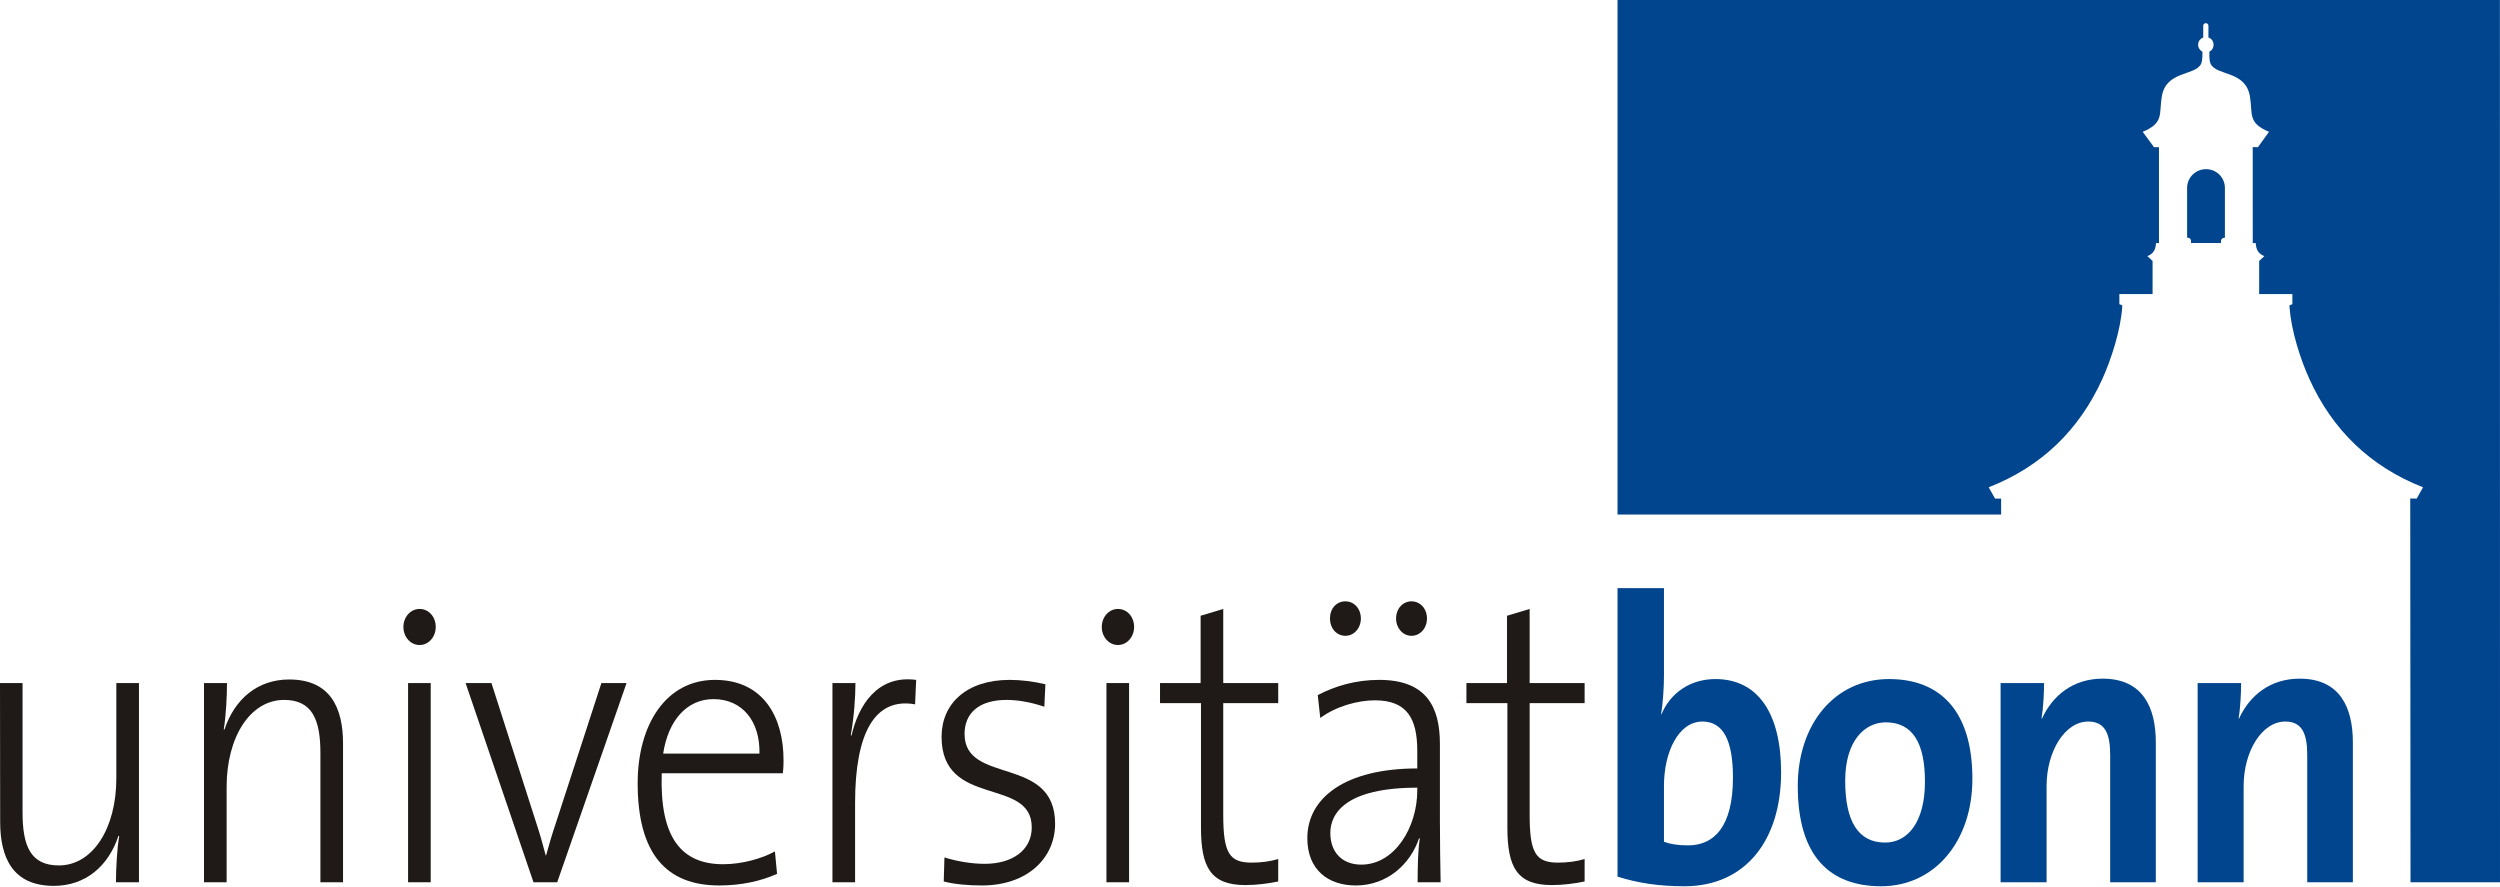
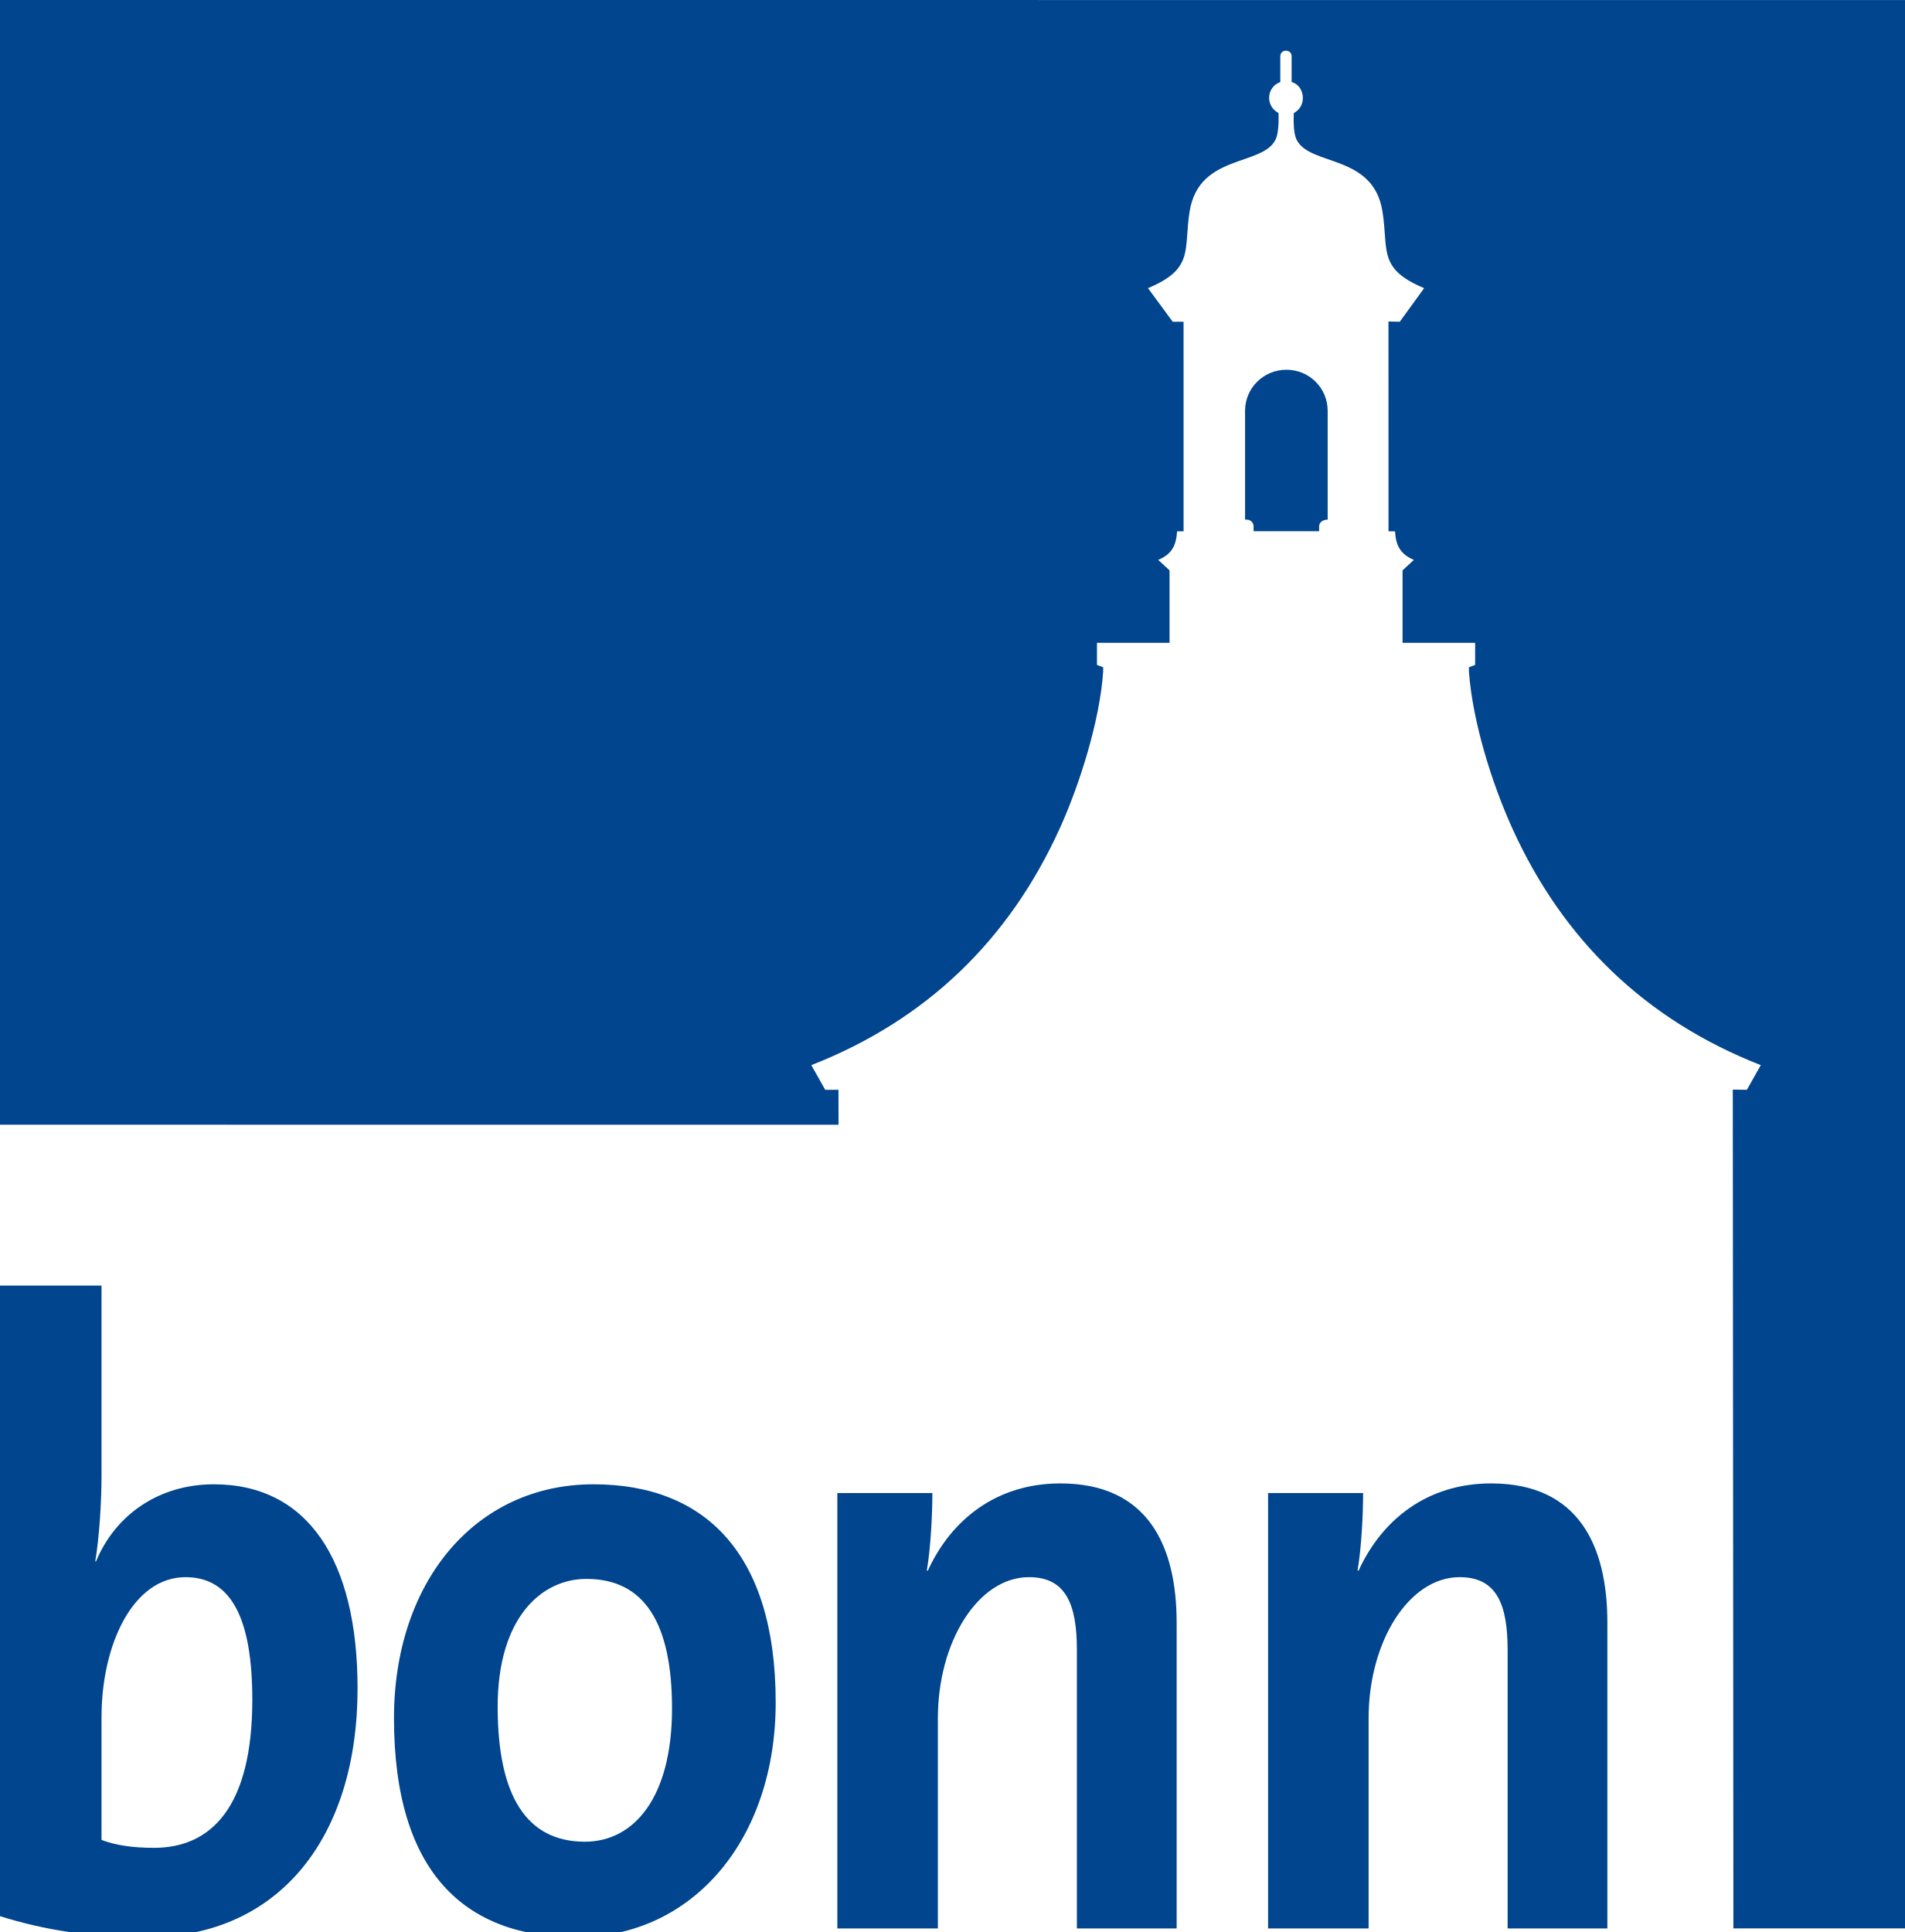
- <svg xmlns="http://www.w3.org/2000/svg" xml:space="preserve" width="2598px" height="921px" shape-rendering="geometricPrecision" text-rendering="geometricPrecision" image-rendering="optimizeQuality" fill-rule="evenodd" clip-rule="evenodd" viewBox="0 0 2480.56 879.357">
-   <g id="Ebene_x0020_1">
-     <path fill="#1F1A17" fill-rule="nonzero" d="M137.881 875.396l0 -197.628 -22.459 0c0,0 0,94.64 0,94.64 0,49.708 -23.529,86.29 -57.039,86.29 -28.161,0 -36.005,-19.487 -36.005,-52.491 0,0 0,-128.439 0,-128.439l-22.378 0c0,0 0.161,137.586 0.161,137.586 0,35.392 12.237,63.62 53.23,63.62 31.373,0 54.189,-19.483 64.17,-49.702 0,0 0.713,0.397 0.713,0.397 -2.138,12.326 -3.209,32.21 -3.209,45.727 0,0 22.816,0 22.816,0z" />
-     <path fill="#1F1A17" fill-rule="nonzero" d="M340.372 875.396c0,0 0,-137.586 0,-137.586 0,-35.387 -12.478,-63.62 -53.472,-63.62 -31.373,0 -54.189,19.483 -64.169,49.707 0,0 -0.714,-0.401 -0.714,-0.401 2.138,-12.326 3.21,-32.206 3.21,-45.727 0,0 -22.816,0 -22.816,0l0 197.628 22.458 0c0,0 0,-94.64 0,-94.64 0,-49.702 23.529,-86.286 57.039,-86.286 27.807,0 36.005,19.484 36.005,52.488 0,0 0,128.438 0,128.438l22.459 0z" />
-     <path fill="#1F1A17" fill-rule="nonzero" d="M432.352 622.099c0,-10.34 -7.13,-17.895 -16.042,-17.895 -8.912,0 -16.042,7.952 -16.042,17.895 0,9.937 7.13,17.894 16.042,17.894 8.912,0 16.042,-7.957 16.042,-17.894zm-4.992 253.297l0 -197.628 -22.458 0 0 197.628 22.458 0z" />
-     <path fill="#1F1A17" fill-rule="nonzero" d="M621.677 677.768l-24.954 0c0,0 -45.275,139.175 -45.275,139.175 -3.564,10.339 -6.772,21.473 -9.626,31.812 0,0 -0.354,0 -0.354,0 -2.852,-11.134 -5.704,-21.076 -9.626,-33.004 0,0 -44.205,-137.983 -44.205,-137.983l-25.665 0 67.375 197.628 23.529 0 68.8 -197.628z" />
-     <path fill="#1F1A17" fill-rule="nonzero" d="M777.44 754.116c0,-42.55 -19.963,-79.529 -68.09,-79.529 -48.123,0 -76.644,43.741 -76.644,102.592 0,69.587 28.163,101.4 80.922,101.4 22.104,0 41.353,-4.372 57.395,-11.531 0,0 -2.138,-22.267 -2.138,-22.267 -12.833,7.158 -32.798,12.722 -51.333,12.722 -41.354,0 -63.098,-26.243 -60.96,-90.261 0,0 120.137,0 120.137,0 0.712,-5.569 0.712,-10.339 0.712,-13.124zm-23.884 -6.363c0,0 -95.54,0 -95.54,0 4.991,-33.004 23.529,-54.08 49.909,-54.08 28.874,0 46.344,22.267 45.631,54.08z" />
-     <path fill="#1F1A17" fill-rule="nonzero" d="M909.04 674.586c-38.858,-5.168 -57.396,25.846 -64.17,55.271 0,0 -0.713,-0.397 -0.713,-0.397 3.209,-17.497 4.636,-37.775 4.636,-51.693 0,0 -22.816,0 -22.816,0l0 197.628 22.459 0c0,0 0,-78.731 0,-78.731 0,-68.793 19.248,-104.979 59.531,-97.821 0,0 1.071,-24.258 1.071,-24.258z" />
-     <path fill="#1F1A17" fill-rule="nonzero" d="M1046.9 817.34c0,-68.397 -89.834,-38.172 -89.834,-89.07 0,-20.679 14.258,-33.799 41.707,-33.799 12.478,0 25.668,2.78 37.433,6.757 0,0 1.068,-22.268 1.068,-22.268 -11.408,-2.785 -24.241,-4.372 -35.291,-4.372 -43.849,0 -67.733,24.258 -67.733,56.468 0,71.176 89.477,39.363 89.477,89.865 0,22.67 -19.248,36.186 -46.699,36.186 -13.904,0 -28.52,-2.785 -39.928,-6.359 0,0 -0.712,23.856 -0.712,23.856 10.694,2.785 24.241,3.976 37.787,3.976 45.631,0 72.724,-27.435 72.724,-61.237z" />
-     <path fill="#1F1A17" fill-rule="nonzero" d="M1125.29 622.099c0,-10.34 -7.13,-17.895 -16.043,-17.895 -8.912,0 -16.042,7.952 -16.042,17.895 0,9.937 7.13,17.894 16.042,17.894 8.913,0 16.043,-7.957 16.043,-17.894zm-4.992 253.297l0 -197.628 -22.459 0 0 197.628 22.459 0z" />
-     <path fill="#1F1A17" fill-rule="nonzero" d="M1268.28 874.602c0,0 0,-22.267 0,-22.267 -7.842,2.388 -17.11,3.579 -26.379,3.579 -22.104,0 -28.163,-9.546 -28.163,-47.319 0,0 0,-110.946 0,-110.946l54.543 0 0 -19.88 -54.543 0 0 -73.563 -22.458 6.761 0 66.802 -40.283 0 0 19.88 40.639 0c0,0 0,123.271 0,123.271 0,39.765 9.626,57.262 44.203,57.262 11.054,0 23.173,-1.588 32.441,-3.579z" />
-     <path fill="#1F1A17" fill-rule="nonzero" d="M1415.88 613.745c0,-9.937 -6.774,-17.095 -15.331,-17.095 -8.556,0 -15.328,7.158 -15.328,17.095 0,9.546 6.772,17.101 15.328,17.101 8.558,0 15.331,-7.555 15.331,-17.101zm-65.594 0c0,-9.937 -6.776,-17.095 -15.331,-17.095 -8.912,0 -15.328,7.158 -15.328,17.095 0,9.546 6.416,17.101 15.328,17.101 8.556,0 15.331,-7.555 15.331,-17.101zm79.14 261.651c-0.356,-17.895 -0.714,-40.956 -0.714,-61.239 0,0 0,-75.951 0,-75.951 0,-36.578 -13.19,-63.62 -60.245,-63.62 -23.887,0 -44.206,6.363 -60.962,15.109 0,0 2.496,22.666 2.496,22.666 15.685,-11.532 37.075,-17.492 54.186,-17.492 31.727,0 42.067,17.894 42.067,50.099 0,0 0,17.497 0,17.497 -71.3,0 -109.087,29.029 -109.087,69.191 0,31.416 20.677,46.922 48.127,46.922 31.015,0 54.186,-21.076 62.742,-46.922 0,0 0.713,0.397 0.713,0.397 -1.781,11.536 -2.138,27.439 -2.138,43.344 0,0 22.816,0 22.816,0zm-23.172 -91.061c0,36.187 -22.102,73.564 -55.614,73.564 -18.535,0 -30.657,-11.929 -30.657,-31.412 0,-19.487 15.329,-44.937 86.271,-44.937 0,0 0,2.785 0,2.785z" />
-     <path fill="#1F1A17" fill-rule="nonzero" d="M1572.3 874.602c0,0 0,-22.267 0,-22.267 -7.842,2.388 -17.11,3.579 -26.379,3.579 -22.102,0 -28.163,-9.546 -28.163,-47.319 0,0 0,-110.946 0,-110.946l54.543 0 0 -19.88 -54.543 0 0 -73.563 -22.459 6.761 0 66.802 -40.282 0 0 19.88 40.639 0c0,0 0,123.271 0,123.271 0,39.765 9.626,57.262 44.203,57.262 11.054,0 23.173,-1.588 32.441,-3.579z" />
-     <path fill="#00458E" fill-rule="nonzero" d="M1767.25 766.426c0,-58.453 -22.818,-92.653 -65.242,-92.653 -24.597,0 -44.563,13.521 -53.475,34.995 0,0 -0.356,0 -0.356,0 1.782,-10.34 2.852,-26.645 2.852,-38.574 0,0 0,-86.632 0,-86.632l-46.081 0c0,0 0,286.251 0,286.251 20.32,6.364 40.733,9.546 66.4,9.546 60.965,0 95.902,-46.128 95.902,-112.931zm-47.773 5.168c0,48.913 -18.894,67.2 -44.563,67.2 -9.982,0 -17.47,-1.192 -23.886,-3.574 0,0 0,-55.674 0,-55.674 0,-33.004 14.26,-63.62 38.147,-63.62 20.676,0 30.302,18.688 30.302,55.668z" />
-     <path fill="#00458E" fill-rule="nonzero" d="M1957.05 772.784c0,-67.994 -32.441,-99.012 -82.709,-99.012 -53.832,0 -90.554,44.535 -90.554,106.17 0,70.386 32.444,99.415 82.71,99.415 53.121,0 90.552,-44.54 90.552,-106.573zm-47.058 2.786c0,40.161 -17.113,60.444 -39.571,60.444 -26.383,0 -39.572,-20.679 -39.572,-61.239 0,-40.559 19.963,-58.056 40.285,-58.056 26.737,0 38.858,20.679 38.858,58.851z" />
-     <path fill="#00458E" fill-rule="nonzero" d="M2139.05 875.381c0,0 0,-138.783 0,-138.783 0,-34.593 -12.835,-63.224 -52.763,-63.224 -28.877,0 -49.557,16.306 -60.251,39.764 0,0 -0.358,-0.397 -0.358,-0.397 1.782,-10.339 2.496,-25.846 2.496,-34.995 0,0 -43.137,0 -43.137,0l0 197.634 45.633 0c0,0 0,-95.439 0,-95.439 0,-34.592 18.181,-64.017 41.356,-64.017 16.756,0 21.746,12.325 21.746,33.004 0,0 0,126.453 0,126.453l45.277 0z" />
-     <path fill="#00458E" fill-rule="nonzero" d="M2334.57 875.381c0,0 0,-138.783 0,-138.783 0,-34.593 -12.835,-63.224 -52.763,-63.224 -28.877,0 -49.554,16.306 -60.251,39.764 0,0 -0.358,-0.397 -0.358,-0.397 1.784,-10.339 2.496,-25.846 2.496,-34.995 0,0 -43.137,0 -43.137,0l0 197.634 45.633 0c0,0 0,-95.439 0,-95.439 0,-34.592 18.181,-64.017 41.355,-64.017 16.757,0 21.747,12.325 21.747,33.004 0,0 0,126.453 0,126.453l45.277 0z" />
-     <path fill="#00458E" fill-rule="nonzero" d="M2192.27 51.29c0,0 -0.655,8.56 1.317,12.31 6.266,11.893 34.575,6.338 38.855,32.145 2.901,17.502 -2.367,26.168 18.947,35.051 0,0 -11.053,15.255 -11.053,15.255l-5.13 -0.111 0.026 95.249c0,0 2.953,0 2.953,0 0.382,6.273 2.232,10.314 8.56,12.963 0,0 -5.146,4.76 -5.146,4.76l0 32.873 32.945 0 0 10.048 -2.817 1.056c0,0 0.01,2.132 0.01,2.132 1.714,22.83 10.397,50.502 19.659,70.94 22.874,50.476 60.281,86.959 112.808,107.543 0,0 -6.311,11.193 -6.311,11.193l-6.389 -0.085 0.27 380.76 88.786 0 -0.103 -875.351 -875.505 -0.02 0 510.535 380.628 0.025 -0.038 -15.864 -6.007 0c0,0 -6.311,-11.193 -6.311,-11.193 52.525,-20.579 89.936,-57.071 112.808,-107.543 8.983,-19.82 18.149,-48.783 19.661,-71.036 0,0 0.008,-2.036 0.008,-2.036l-2.817 -1.056 0 -10.048 32.947 0 0 -32.873c0,0 -5.147,-4.76 -5.147,-4.76 6.328,-2.649 8.178,-6.69 8.56,-12.963 0,0 2.953,0 2.953,0l-0.007 -95.138 -4.921 0c0,0 -11.229,-15.255 -11.229,-15.255 21.312,-8.883 16.046,-17.549 18.947,-35.051 4.28,-25.806 32.59,-20.252 38.853,-32.145 1.975,-3.75 1.428,-12.33 1.428,-12.33 -2.469,-1.271 -4.241,-3.835 -4.241,-6.801 0,-3.378 2.036,-6.187 5.075,-7.203 0,0 0,-11.691 0,-11.691 0,-3.433 5.146,-3.433 5.146,0 0,0 0,11.682 0,11.682 3.197,0.864 5.098,3.89 5.098,7.212 0,2.976 -1.599,5.554 -4.075,6.821z" />
-     <path fill="#00458E" fill-rule="nonzero" d="M2170.11 235.88c0,0 0,-49.395 0,-49.395 0,-10.37 8.402,-18.644 18.779,-18.644 10.372,0 18.714,8.274 18.714,18.644 0,0 0,49.395 0,49.395 -2.455,0 -3.875,1.418 -3.875,3.036 0,0 0,2.222 0,2.222l-29.742 0c0,0 0,-2.222 0,-2.222 0,-1.618 -1.42,-3.036 -3.036,-3.036 0,0 -0.839,0 -0.839,0z" />
+ <svg xmlns="http://www.w3.org/2000/svg" xml:space="preserve" width="864.667" height="877" shape-rendering="geometricPrecision" text-rendering="geometricPrecision" image-rendering="optimizeQuality" fill-rule="evenodd" clip-rule="evenodd">
+   <rect id="backgroundrect" width="100%" height="100%" x="0" y="0" fill="none" stroke="none" class="" />
+   <g class="currentLayer">
+     <g class="" id="svg_1">
+       <path fill="#00458E" fill-rule="nonzero" d="M565.162,235.88 c0,0 0,-49.395 0,-49.395 c0,-10.37 8.402,-18.644 18.779,-18.644 c10.372,0 18.714,8.274 18.714,18.644 c0,0 0,49.395 0,49.395 c-2.455,0 -3.875,1.418 -3.875,3.036 c0,0 0,2.222 0,2.222 l-29.742,0 c0,0 0,-2.222 0,-2.222 c0,-1.618 -1.42,-3.036 -3.036,-3.036 c0,0 -0.839,0 -0.839,0 z" id="svg_17" class="" />
+       <path fill="#00458E" fill-rule="nonzero" d="M162.302,766.426 c0,-58.453 -22.818,-92.653 -65.242,-92.653 c-24.597,0 -44.563,13.521 -53.475,34.995 c0,0 -0.356,0 -0.356,0 c1.782,-10.34 2.852,-26.645 2.852,-38.574 c0,0 0,-86.632 0,-86.632 l-46.081,0 c0,0 0,286.251 0,286.251 c20.32,6.364 40.733,9.546 66.4,9.546 c60.965,0 95.902,-46.128 95.902,-112.931 zm-47.773,5.168 c0,48.913 -18.894,67.2 -44.563,67.2 c-9.982,0 -17.47,-1.192 -23.886,-3.574 c0,0 0,-55.674 0,-55.674 c0,-33.004 14.26,-63.62 38.147,-63.62 c20.676,0 30.302,18.688 30.302,55.668 z" id="svg_12" class="" />
+       <path fill="#00458E" fill-rule="nonzero" d="M352.102,772.784 c0,-67.994 -32.441,-99.012 -82.709,-99.012 c-53.832,0 -90.554,44.535 -90.554,106.17 c0,70.386 32.444,99.415 82.71,99.415 c53.121,0 90.552,-44.54 90.552,-106.573 zm-47.058,2.786 c0,40.161 -17.113,60.444 -39.571,60.444 c-26.383,0 -39.572,-20.679 -39.572,-61.239 c0,-40.559 19.963,-58.056 40.285,-58.056 c26.737,0 38.858,20.679 38.858,58.851 z" id="svg_13" class="" />
+       <path fill="#00458E" fill-rule="nonzero" d="M534.102,875.381 c0,0 0,-138.783 0,-138.783 c0,-34.593 -12.835,-63.224 -52.763,-63.224 c-28.877,0 -49.557,16.306 -60.251,39.764 c0,0 -0.358,-0.397 -0.358,-0.397 c1.782,-10.339 2.496,-25.846 2.496,-34.995 c0,0 -43.137,0 -43.137,0 l0,197.634 l45.633,0 c0,0 0,-95.439 0,-95.439 c0,-34.592 18.181,-64.017 41.356,-64.017 c16.756,0 21.746,12.325 21.746,33.004 c0,0 0,126.453 0,126.453 l45.277,0 z" id="svg_14" class="" />
+       <path fill="#00458E" fill-rule="nonzero" d="M729.622,875.381 c0,0 0,-138.783 0,-138.783 c0,-34.593 -12.835,-63.224 -52.763,-63.224 c-28.877,0 -49.554,16.306 -60.251,39.764 c0,0 -0.358,-0.397 -0.358,-0.397 c1.784,-10.339 2.496,-25.846 2.496,-34.995 c0,0 -43.137,0 -43.137,0 l0,197.634 l45.633,0 c0,0 0,-95.439 0,-95.439 c0,-34.592 18.181,-64.017 41.355,-64.017 c16.757,0 21.747,12.325 21.747,33.004 c0,0 0,126.453 0,126.453 l45.277,0 z" id="svg_15" class="" />
+       <path fill="#00458E" fill-rule="nonzero" d="M587.322,51.29 c0,0 -0.655,8.56 1.317,12.31 c6.266,11.893 34.575,6.338 38.855,32.145 c2.901,17.502 -2.367,26.168 18.947,35.051 c0,0 -11.053,15.255 -11.053,15.255 l-5.13,-0.111 l0.026,95.249 c0,0 2.953,0 2.953,0 c0.382,6.273 2.232,10.314 8.56,12.963 c0,0 -5.146,4.76 -5.146,4.76 l0,32.873 l32.945,0 l0,10.048 l-2.817,1.056 c0,0 0.01,2.132 0.01,2.132 c1.714,22.83 10.397,50.502 19.659,70.94 c22.874,50.476 60.281,86.959 112.808,107.543 c0,0 -6.311,11.193 -6.311,11.193 l-6.389,-0.085 l0.27,380.76 l88.786,0 l-0.103,-875.351 l-875.505,-0.02 l0,510.535 l380.628,0.025 l-0.038,-15.864 l-6.007,0 c0,0 -6.311,-11.193 -6.311,-11.193 c52.525,-20.579 89.936,-57.071 112.808,-107.543 c8.983,-19.82 18.149,-48.783 19.661,-71.036 c0,0 0.008,-2.036 0.008,-2.036 l-2.817,-1.056 l0,-10.048 l32.947,0 l0,-32.873 c0,0 -5.147,-4.76 -5.147,-4.76 c6.328,-2.649 8.178,-6.69 8.56,-12.963 c0,0 2.953,0 2.953,0 l-0.007,-95.138 l-4.921,0 c0,0 -11.229,-15.255 -11.229,-15.255 c21.312,-8.883 16.046,-17.549 18.947,-35.051 c4.28,-25.806 32.59,-20.252 38.853,-32.145 c1.975,-3.75 1.428,-12.33 1.428,-12.33 c-2.469,-1.271 -4.241,-3.835 -4.241,-6.801 c0,-3.378 2.036,-6.187 5.075,-7.203 c0,0 0,-11.691 0,-11.691 c0,-3.433 5.146,-3.433 5.146,0 c0,0 0,11.682 0,11.682 c3.197,0.864 5.098,3.89 5.098,7.212 c0,2.976 -1.599,5.554 -4.075,6.821 z" id="svg_16" class="" />
+     </g>
  </g>
</svg>
